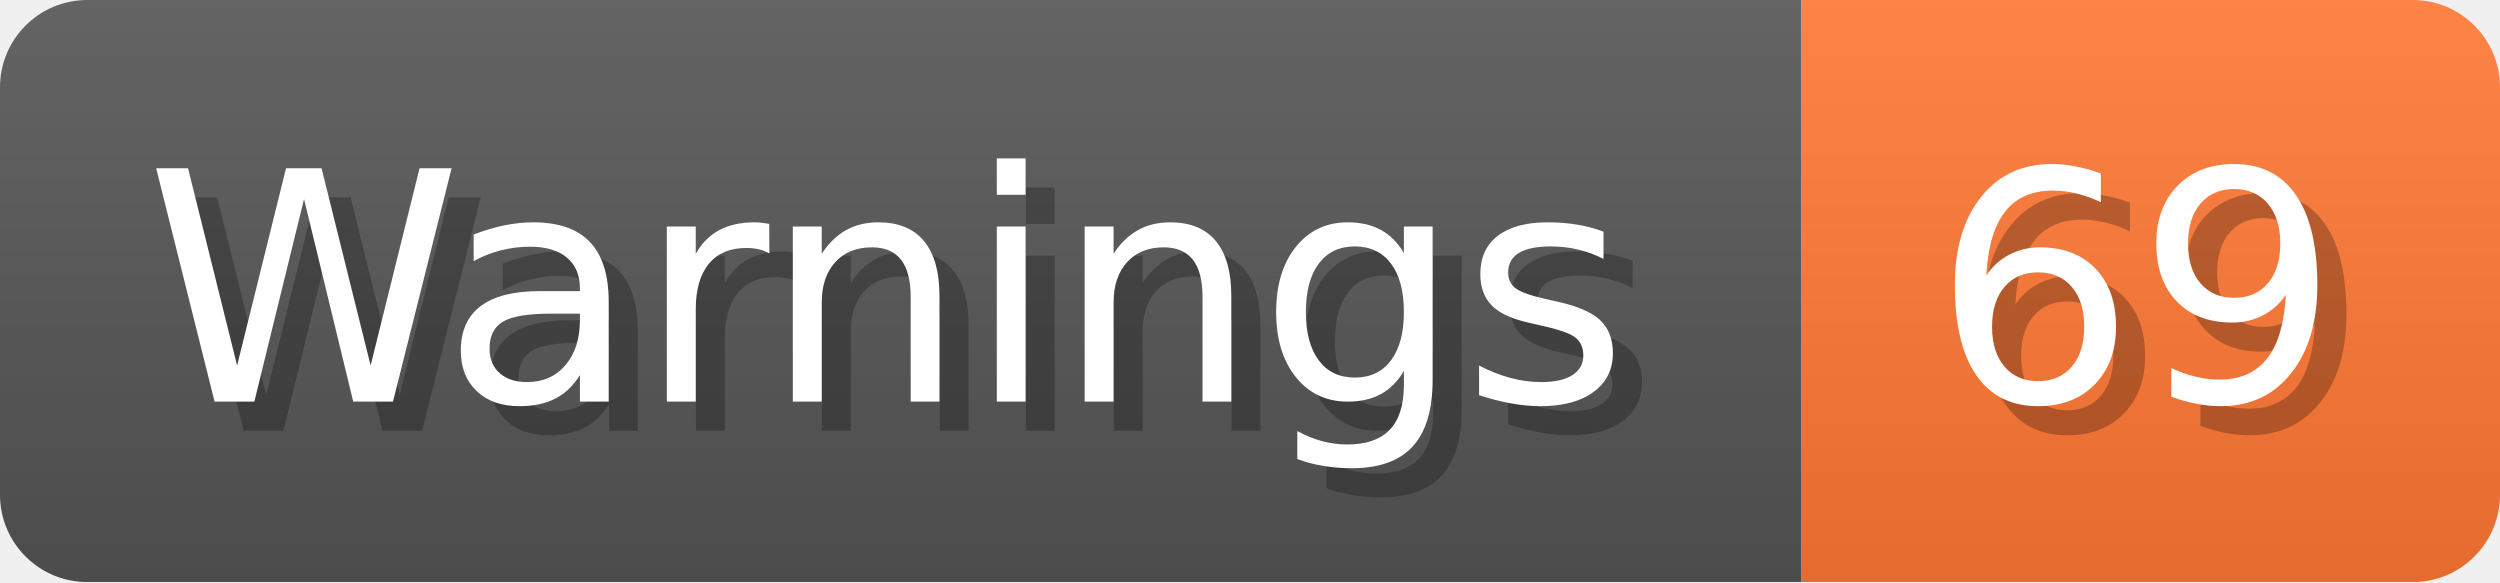
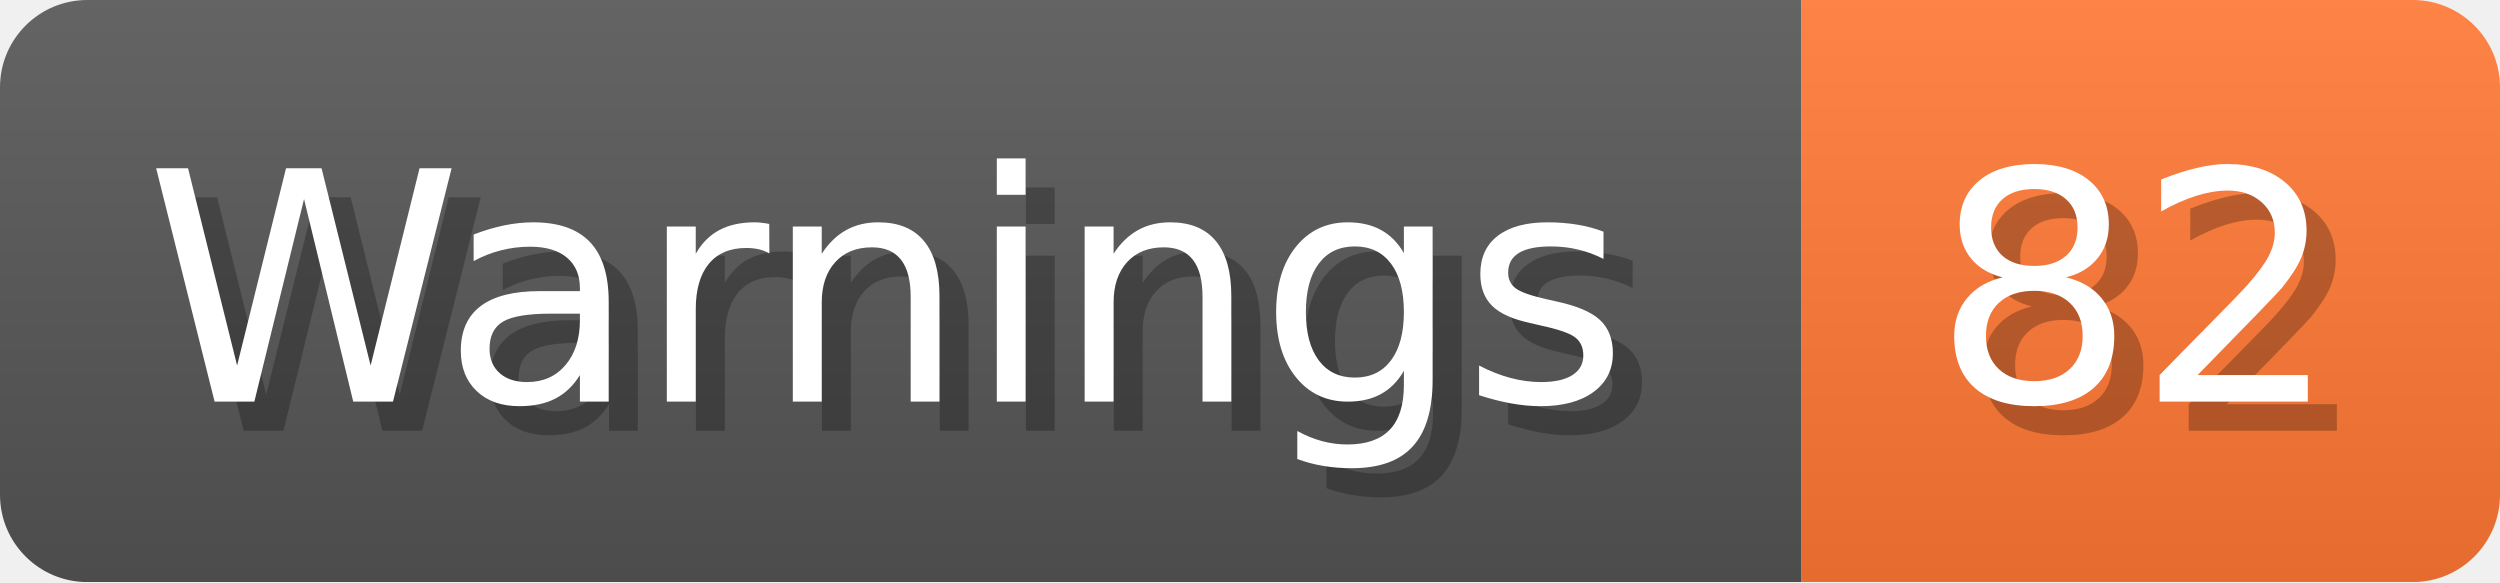
- <svg xmlns="http://www.w3.org/2000/svg" width="85.9" height="20" viewBox="0 0 859 200" role="img" aria-label="Warnings: 69">
+ <svg xmlns="http://www.w3.org/2000/svg" width="85.9" height="20" viewBox="0 0 859 200" role="img" aria-label="Warnings: 82">
  <linearGradient id="a" x2="0" y2="100%">
    <stop offset="0" stop-opacity=".1" stop-color="#EEE" />
    <stop offset="1" stop-opacity=".1" />
  </linearGradient>
  <mask id="m">
    <rect width="859" height="200" rx="30" fill="#FFF" />
  </mask>
  <g mask="url(#m)">
    <rect width="619" height="200" fill="#555" />
    <rect width="240" height="200" fill="#F73" x="619" />
    <rect width="859" height="200" fill="url(#a)" />
  </g>
  <g aria-hidden="true" fill="#fff" text-anchor="start" font-family="Verdana,DejaVu Sans,sans-serif" font-size="110">
    <text x="60" y="148" textLength="519" fill="#000" opacity="0.25">Warnings</text>
    <text x="50" y="138" textLength="519">Warnings</text>
-     <text x="674" y="148" textLength="140" fill="#000" opacity="0.25">69</text>
-     <text x="664" y="138" textLength="140">69</text>
+     <text x="674" y="148" textLength="140" fill="#000" opacity="0.25">82</text>
+     <text x="664" y="138" textLength="140">82</text>
  </g>
</svg>
